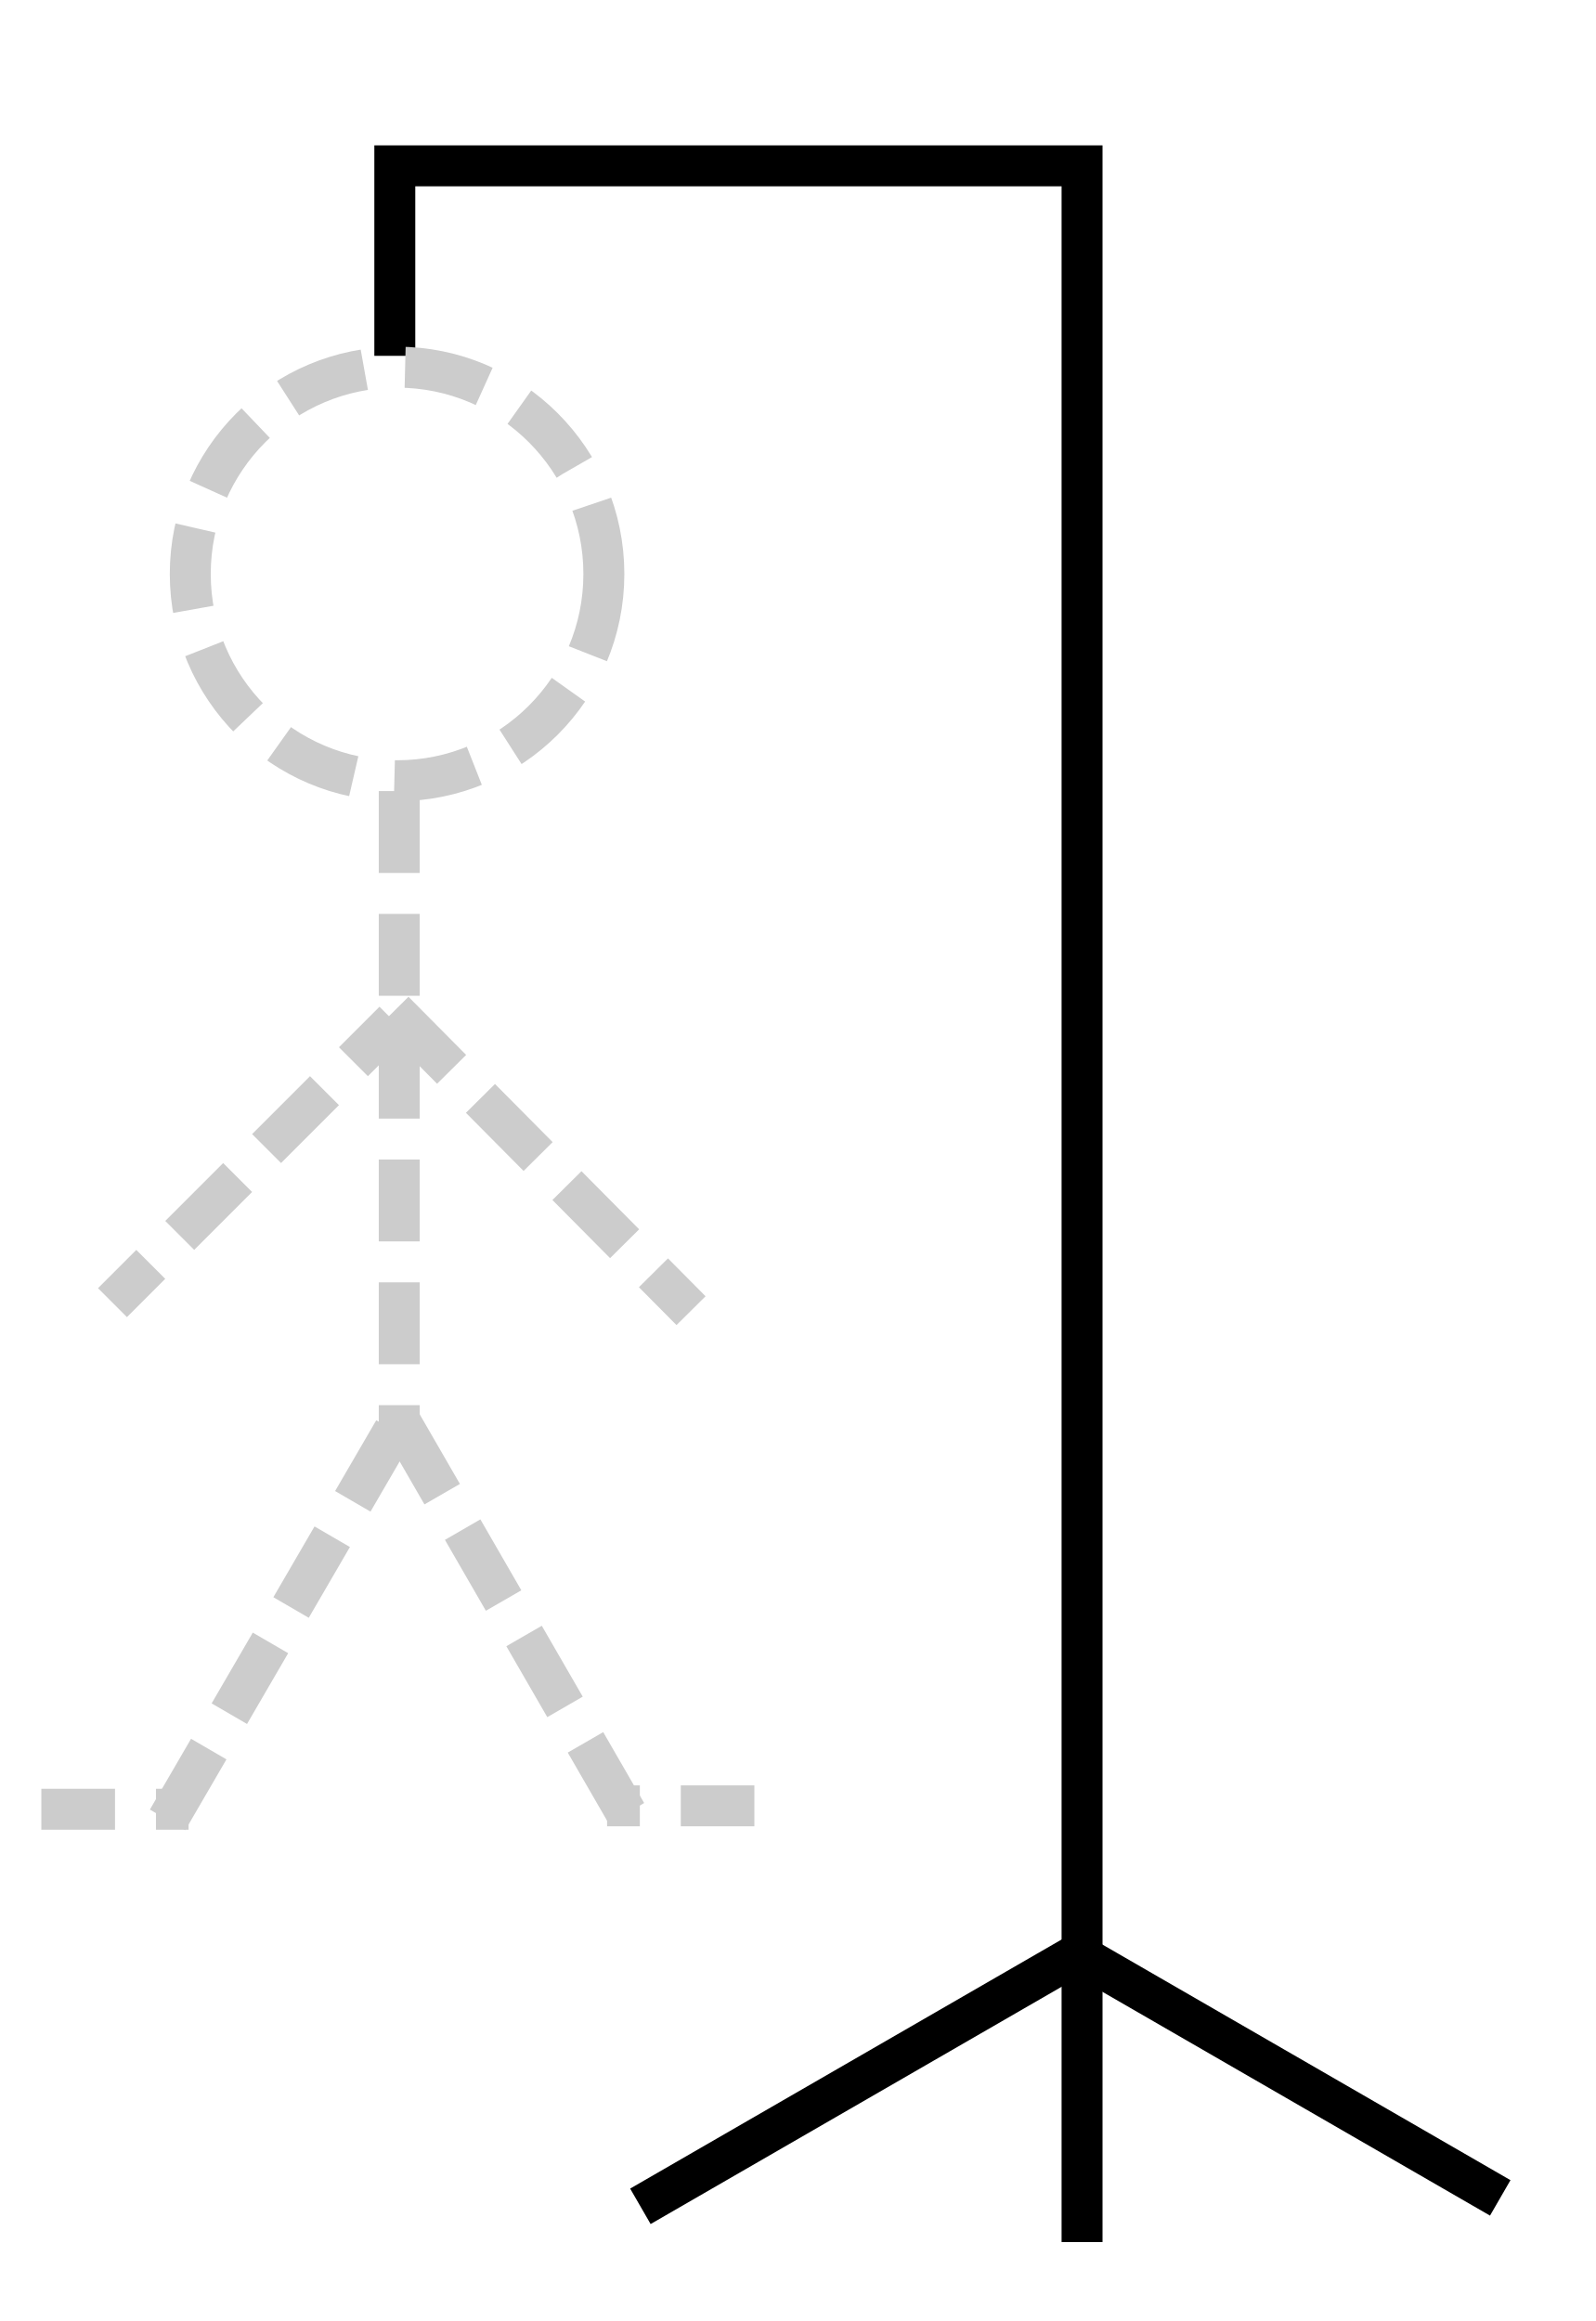
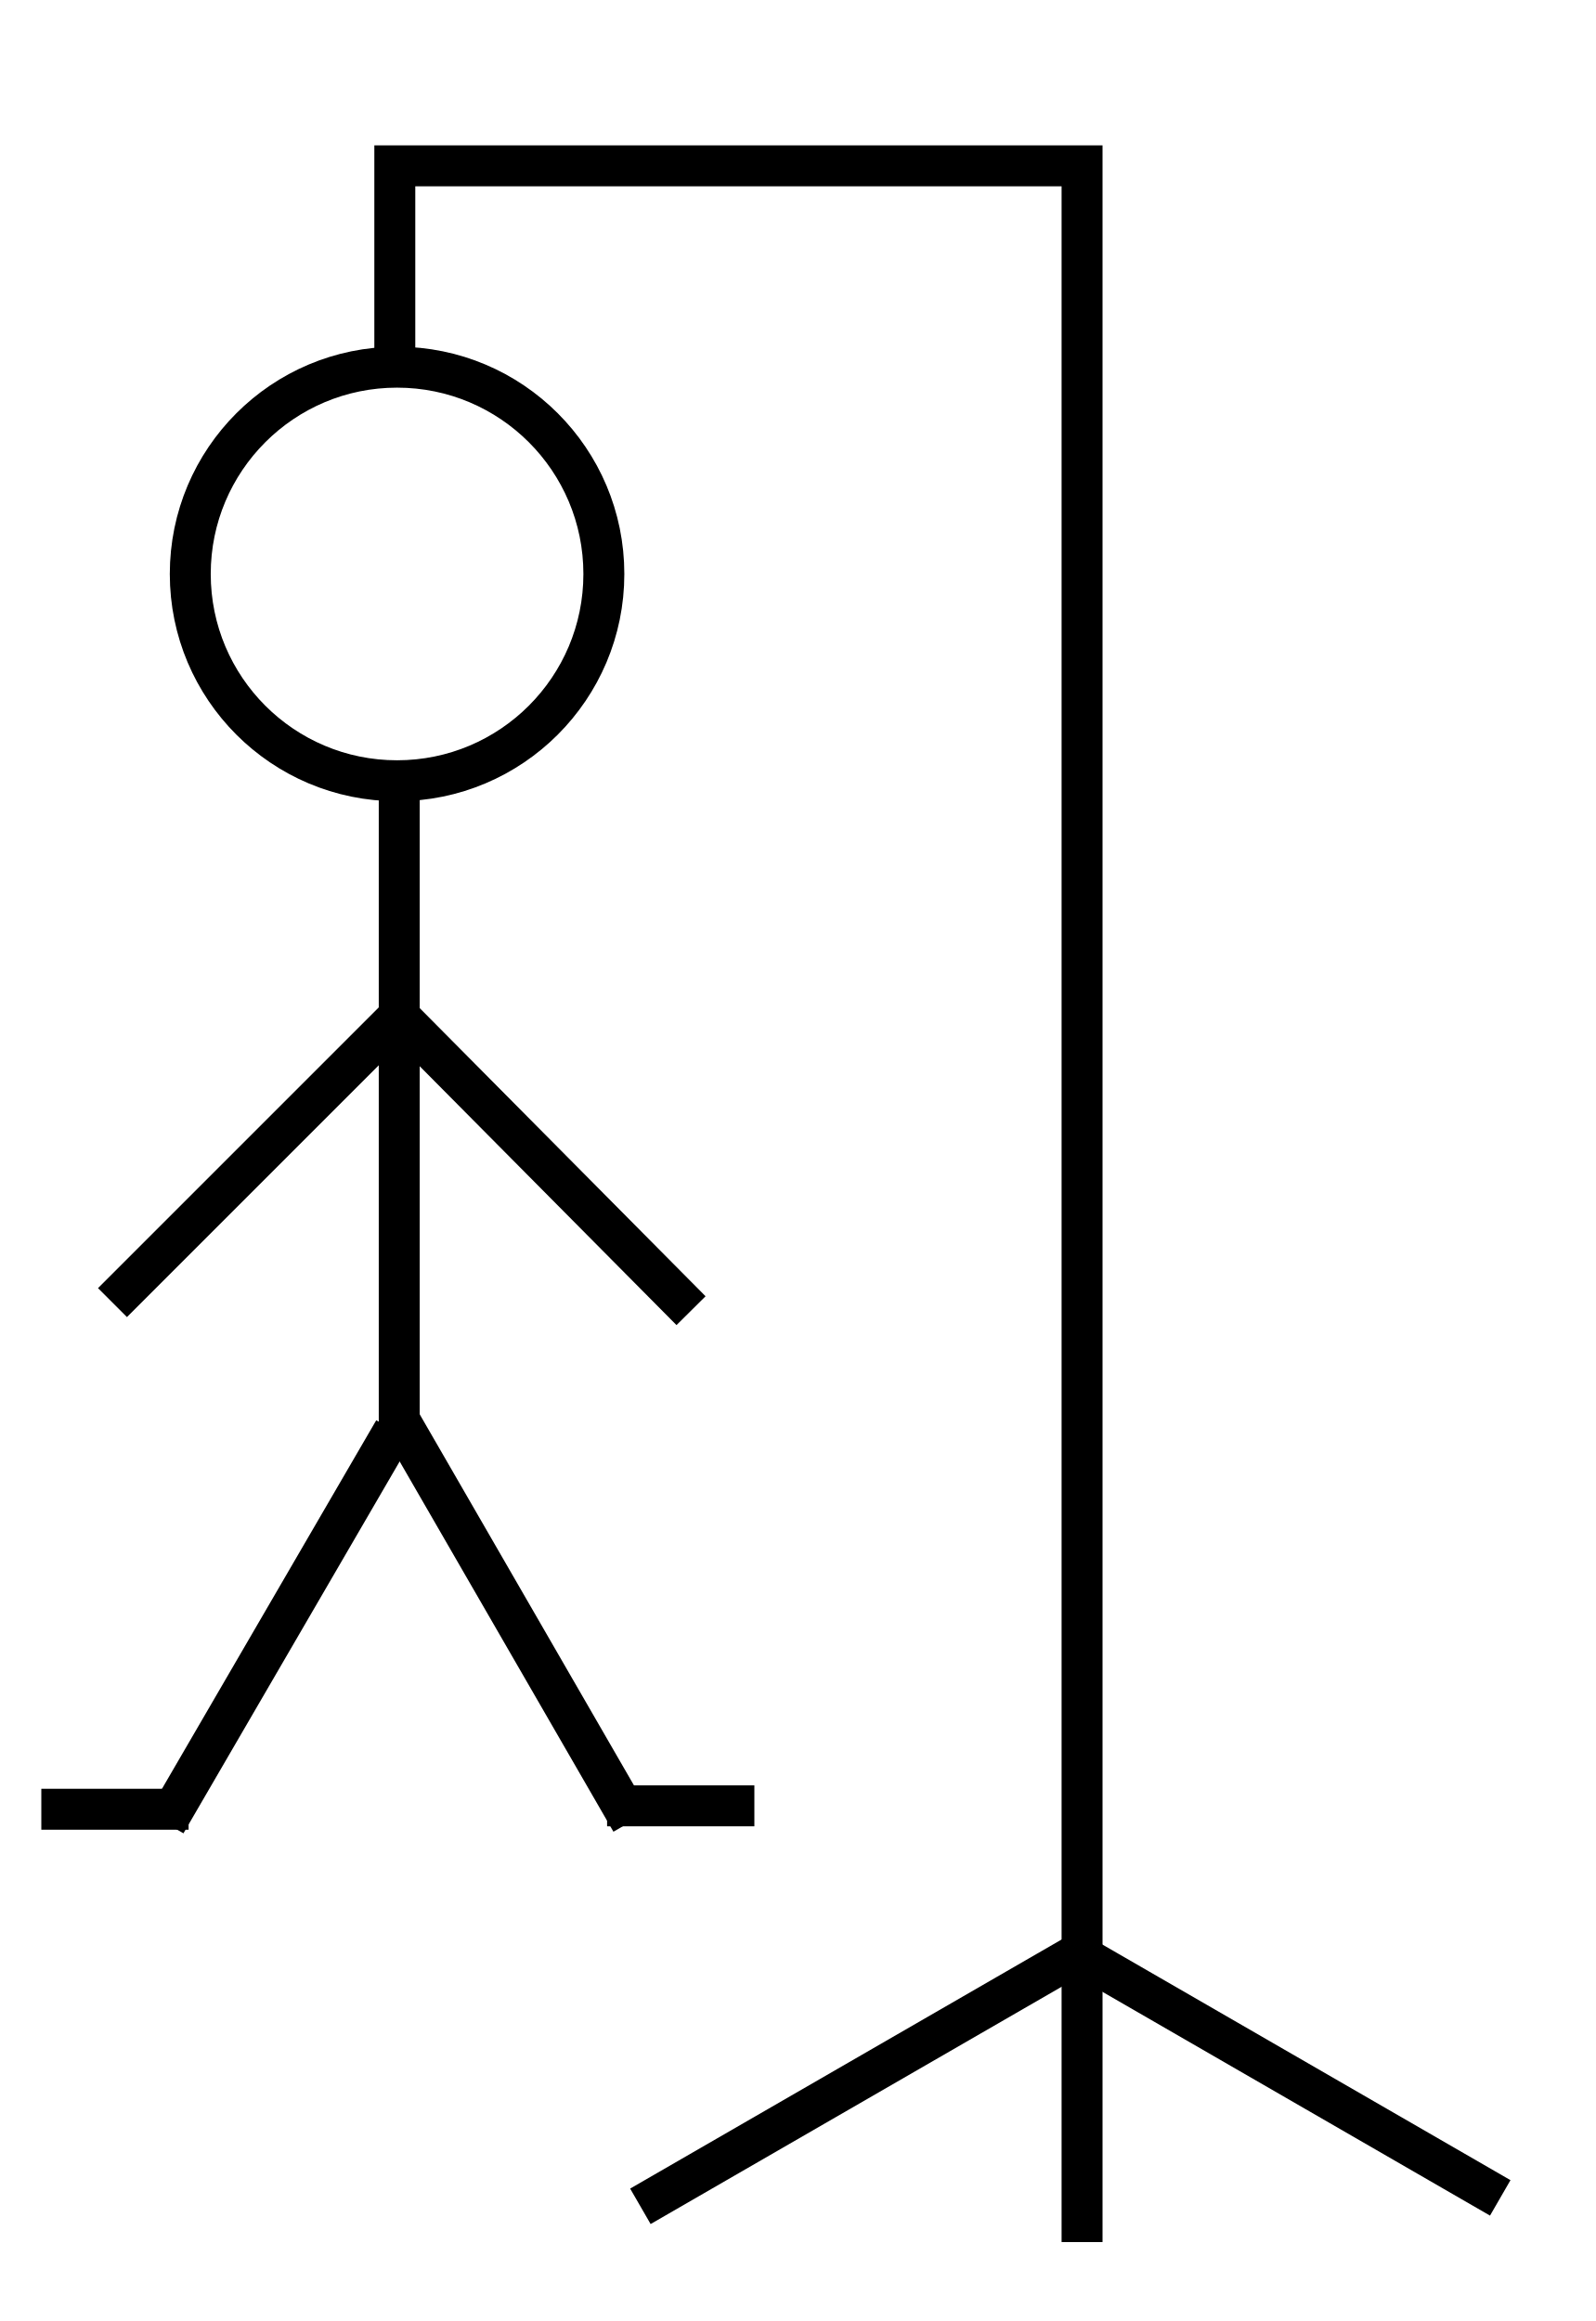
<svg xmlns="http://www.w3.org/2000/svg" width="11mm" height="16mm" viewBox="0 0 38.976 56.693" id="svg4379" version="1.1">
  <defs id="defs4381" />
  <g id="layer1" transform="translate(0,-995.6693)" style="display:inline">
    <path style="fill:none;fill-rule:evenodd;stroke:#000000;stroke-width:1px;stroke-linecap:butt;stroke-linejoin:miter;stroke-opacity:1" d="m 9.643,1004.361 0,-4.641 16.786,0 0,50.714" id="path4387" />
    <path style="fill:none;fill-rule:evenodd;stroke:#000000;stroke-width:1px;stroke-linecap:butt;stroke-linejoin:miter;stroke-opacity:1" d="m 15.641,1049.561 10.68,-6.166 10.322,5.96" id="path4154" />
  </g>
-   <g id="layer15" style="display:inline">
+   <g id="layer15" style="display:none">
    <circle transform="translate(0,-3.543307)" r="5.051" cy="17.563" cx="9.698" id="circle4725" style="display:inline;fill:none;stroke:#cccccc;stroke-width:1;stroke-miterlimit:4;stroke-dasharray:2, 1;stroke-dashoffset:0" />
  </g>
-   <g id="layer14" style="display:inline">
+   <g id="layer14" style="display:none">
    <path transform="translate(0,-3.543307)" id="path4730" d="m 9.751,22.866 0,16.099" style="display:inline;fill:none;fill-rule:evenodd;stroke:#cccccc;stroke-width:1;stroke-linecap:butt;stroke-linejoin:miter;stroke-miterlimit:4;stroke-dasharray:2, 1;stroke-dashoffset:0;stroke-opacity:1" />
  </g>
-   <g id="layer13" style="display:inline">
+   <g id="layer13" style="display:none">
    <path transform="translate(0,-995.6693)" id="path4784" d="m 9.622,1030.612 -5.574,9.587" style="display:inline;fill:none;fill-rule:evenodd;stroke:#cccccc;stroke-width:1;stroke-linecap:butt;stroke-linejoin:miter;stroke-miterlimit:4;stroke-dasharray:2, 1;stroke-dashoffset:0;stroke-opacity:1" />
  </g>
-   <g id="layer12" style="display:inline">
+   <g id="layer12" style="display:none">
    <path transform="translate(0,-3.543307)" id="path4740" d="m 9.8,38.308 5.616,9.727" style="display:inline;fill:none;fill-rule:evenodd;stroke:#cccccc;stroke-width:1;stroke-linecap:butt;stroke-linejoin:miter;stroke-miterlimit:4;stroke-dasharray:2, 1;stroke-dashoffset:0;stroke-opacity:1" />
  </g>
-   <g transform="translate(0,-3.543307)" style="display:inline" id="g4788">
+   <g transform="translate(0,-3.543307)" style="display:none" id="g4788">
    <path id="path4790" d="m 1.009,47.736 3.597,0" style="display:inline;fill:none;fill-rule:evenodd;stroke:#cccccc;stroke-width:1;stroke-linecap:butt;stroke-linejoin:miter;stroke-miterlimit:4;stroke-dasharray:2, 1;stroke-dashoffset:0.2;stroke-opacity:1" />
  </g>
-   <g transform="translate(0,-3.543307)" style="display:inline" id="g4792">
+   <g transform="translate(0,-3.543307)" style="display:none" id="g4792">
    <path id="path4794" d="m 14.828,47.653 3.597,0" style="fill:none;fill-rule:evenodd;stroke:#cccccc;stroke-width:1;stroke-linecap:butt;stroke-linejoin:miter;stroke-miterlimit:4;stroke-dasharray:2, 1;stroke-dashoffset:1.2;stroke-opacity:1" />
  </g>
-   <g id="layer10" style="display:inline">
+   <g id="layer10" style="display:none">
    <path transform="translate(0,-3.543307)" id="path4745" d="m 9.622,28.487 -6.875,6.875" style="display:inline;fill:none;fill-rule:evenodd;stroke:#cccccc;stroke-width:1;stroke-linecap:butt;stroke-linejoin:miter;stroke-miterlimit:4;stroke-dasharray:2, 1;stroke-dashoffset:0.6;stroke-opacity:1" />
  </g>
-   <g id="layer11" style="display:inline">
+   <g id="layer11" style="display:none">
    <path transform="translate(0,-995.6693)" id="path4779" d="m 9.622,1020.369 7.256,7.315" style="display:inline;fill:none;fill-rule:evenodd;stroke:#cccccc;stroke-width:1;stroke-linecap:butt;stroke-linejoin:miter;stroke-miterlimit:4;stroke-dasharray:2, 1;stroke-dashoffset:0;stroke-opacity:1" />
  </g>
-   <g id="layer2" style="display:none" transform="translate(0,-995.6693)">
+   <g id="layer2" style="display:inline" transform="translate(0,-995.6693)">
    <circle style="fill:none;stroke:#000000;stroke-width:1;stroke-miterlimit:4;stroke-dasharray:none" id="path4390" cx="9.698" cy="1009.689" r="5.051" />
  </g>
-   <g id="layer3" style="display:none" transform="translate(0,-995.6693)">
+   <g id="layer3" style="display:inline" transform="translate(0,-995.6693)">
    <path style="fill:none;fill-rule:evenodd;stroke:#000000;stroke-width:1px;stroke-linecap:butt;stroke-linejoin:miter;stroke-opacity:1" d="m 9.751,1014.992 0,16.099" id="path4933" />
  </g>
-   <g id="layer4" style="display:none" transform="translate(0,-995.6693)">
+   <g id="layer4" style="display:inline" transform="translate(0,-995.6693)">
    <path style="fill:none;fill-rule:evenodd;stroke:#000000;stroke-width:1px;stroke-linecap:butt;stroke-linejoin:miter;stroke-opacity:1" d="m 9.622,1030.612 -5.574,9.587" id="path4936" />
  </g>
-   <g id="layer5" style="display:none" transform="translate(0,-995.6693)">
+   <g id="layer5" style="display:inline" transform="translate(0,-995.6693)">
    <path style="fill:none;fill-rule:evenodd;stroke:#000000;stroke-width:1px;stroke-linecap:butt;stroke-linejoin:miter;stroke-opacity:1" d="m 9.8,1030.434 5.616,9.727" id="path4939" />
  </g>
-   <g id="layer8" style="display:none" transform="translate(0,-3.543307)">
+   <g id="layer8" style="display:inline" transform="translate(0,-3.543307)">
    <path style="display:inline;fill:none;fill-rule:evenodd;stroke:#000000;stroke-width:1px;stroke-linecap:butt;stroke-linejoin:miter;stroke-opacity:1" d="m 1.009,47.736 3.597,0" id="path4708-6" />
  </g>
-   <g id="layer9" style="display:none" transform="translate(0,-3.543307)">
+   <g id="layer9" style="display:inline" transform="translate(0,-3.543307)">
    <path style="fill:none;fill-rule:evenodd;stroke:#000000;stroke-width:1px;stroke-linecap:butt;stroke-linejoin:miter;stroke-opacity:1" d="m 14.828,47.653 3.597,0" id="path4708" />
  </g>
-   <g id="layer6" style="display:none" transform="translate(0,-995.6693)">
+   <g id="layer6" style="display:inline" transform="translate(0,-995.6693)">
    <path style="fill:none;fill-rule:evenodd;stroke:#000000;stroke-width:1px;stroke-linecap:butt;stroke-linejoin:miter;stroke-opacity:1" d="m 9.622,1020.612 -6.875,6.875" id="path4944" />
  </g>
-   <g id="layer7" style="display:none" transform="translate(0,-995.6693)">
+   <g id="layer7" style="display:inline" transform="translate(0,-995.6693)">
    <path style="fill:none;fill-rule:evenodd;stroke:#000000;stroke-width:1px;stroke-linecap:butt;stroke-linejoin:miter;stroke-opacity:1" d="m 9.622,1020.369 7.256,7.315" id="path4947" />
  </g>
</svg>
